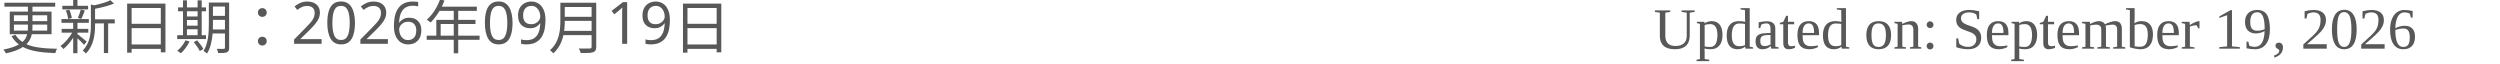
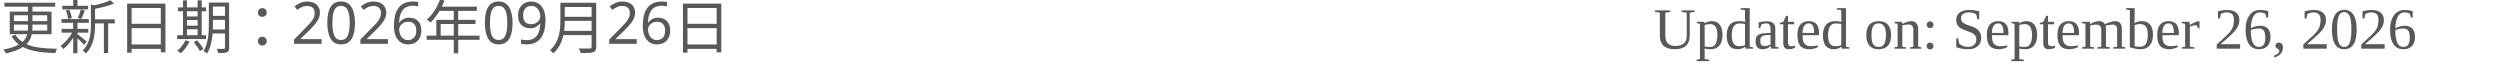
<svg xmlns="http://www.w3.org/2000/svg" width="514px" height="13px" viewBox="0 0 514 13" version="1.1">
  <g id="页面-1" stroke="none" stroke-width="1" fill="none" fill-rule="evenodd" font-family="STSongti-SC-Regular, Songti SC" font-size="12" font-weight="normal" letter-spacing="-0.05" line-spacing="17">
-     <text id="更新日期：2026年09月19日-Stati" fill="#585858">
-       <tspan x="0.128" y="10">更新日期：2026年09月19日                                                                               </tspan>
-       <tspan x="340" y="10" font-family="TimesNewRomanPSMT, Times New Roman">Updated on: September 19, 2026</tspan>
+     <text id="更新日期：2026年09月26日-Stati" fill="#585858">
+       <tspan x="0.128" y="10">更新日期：2026年09月26日                                                                               </tspan>
+       <tspan x="340" y="10" font-family="TimesNewRomanPSMT, Times New Roman">Updated on: September 26, 2026</tspan>
    </text>
  </g>
</svg>
